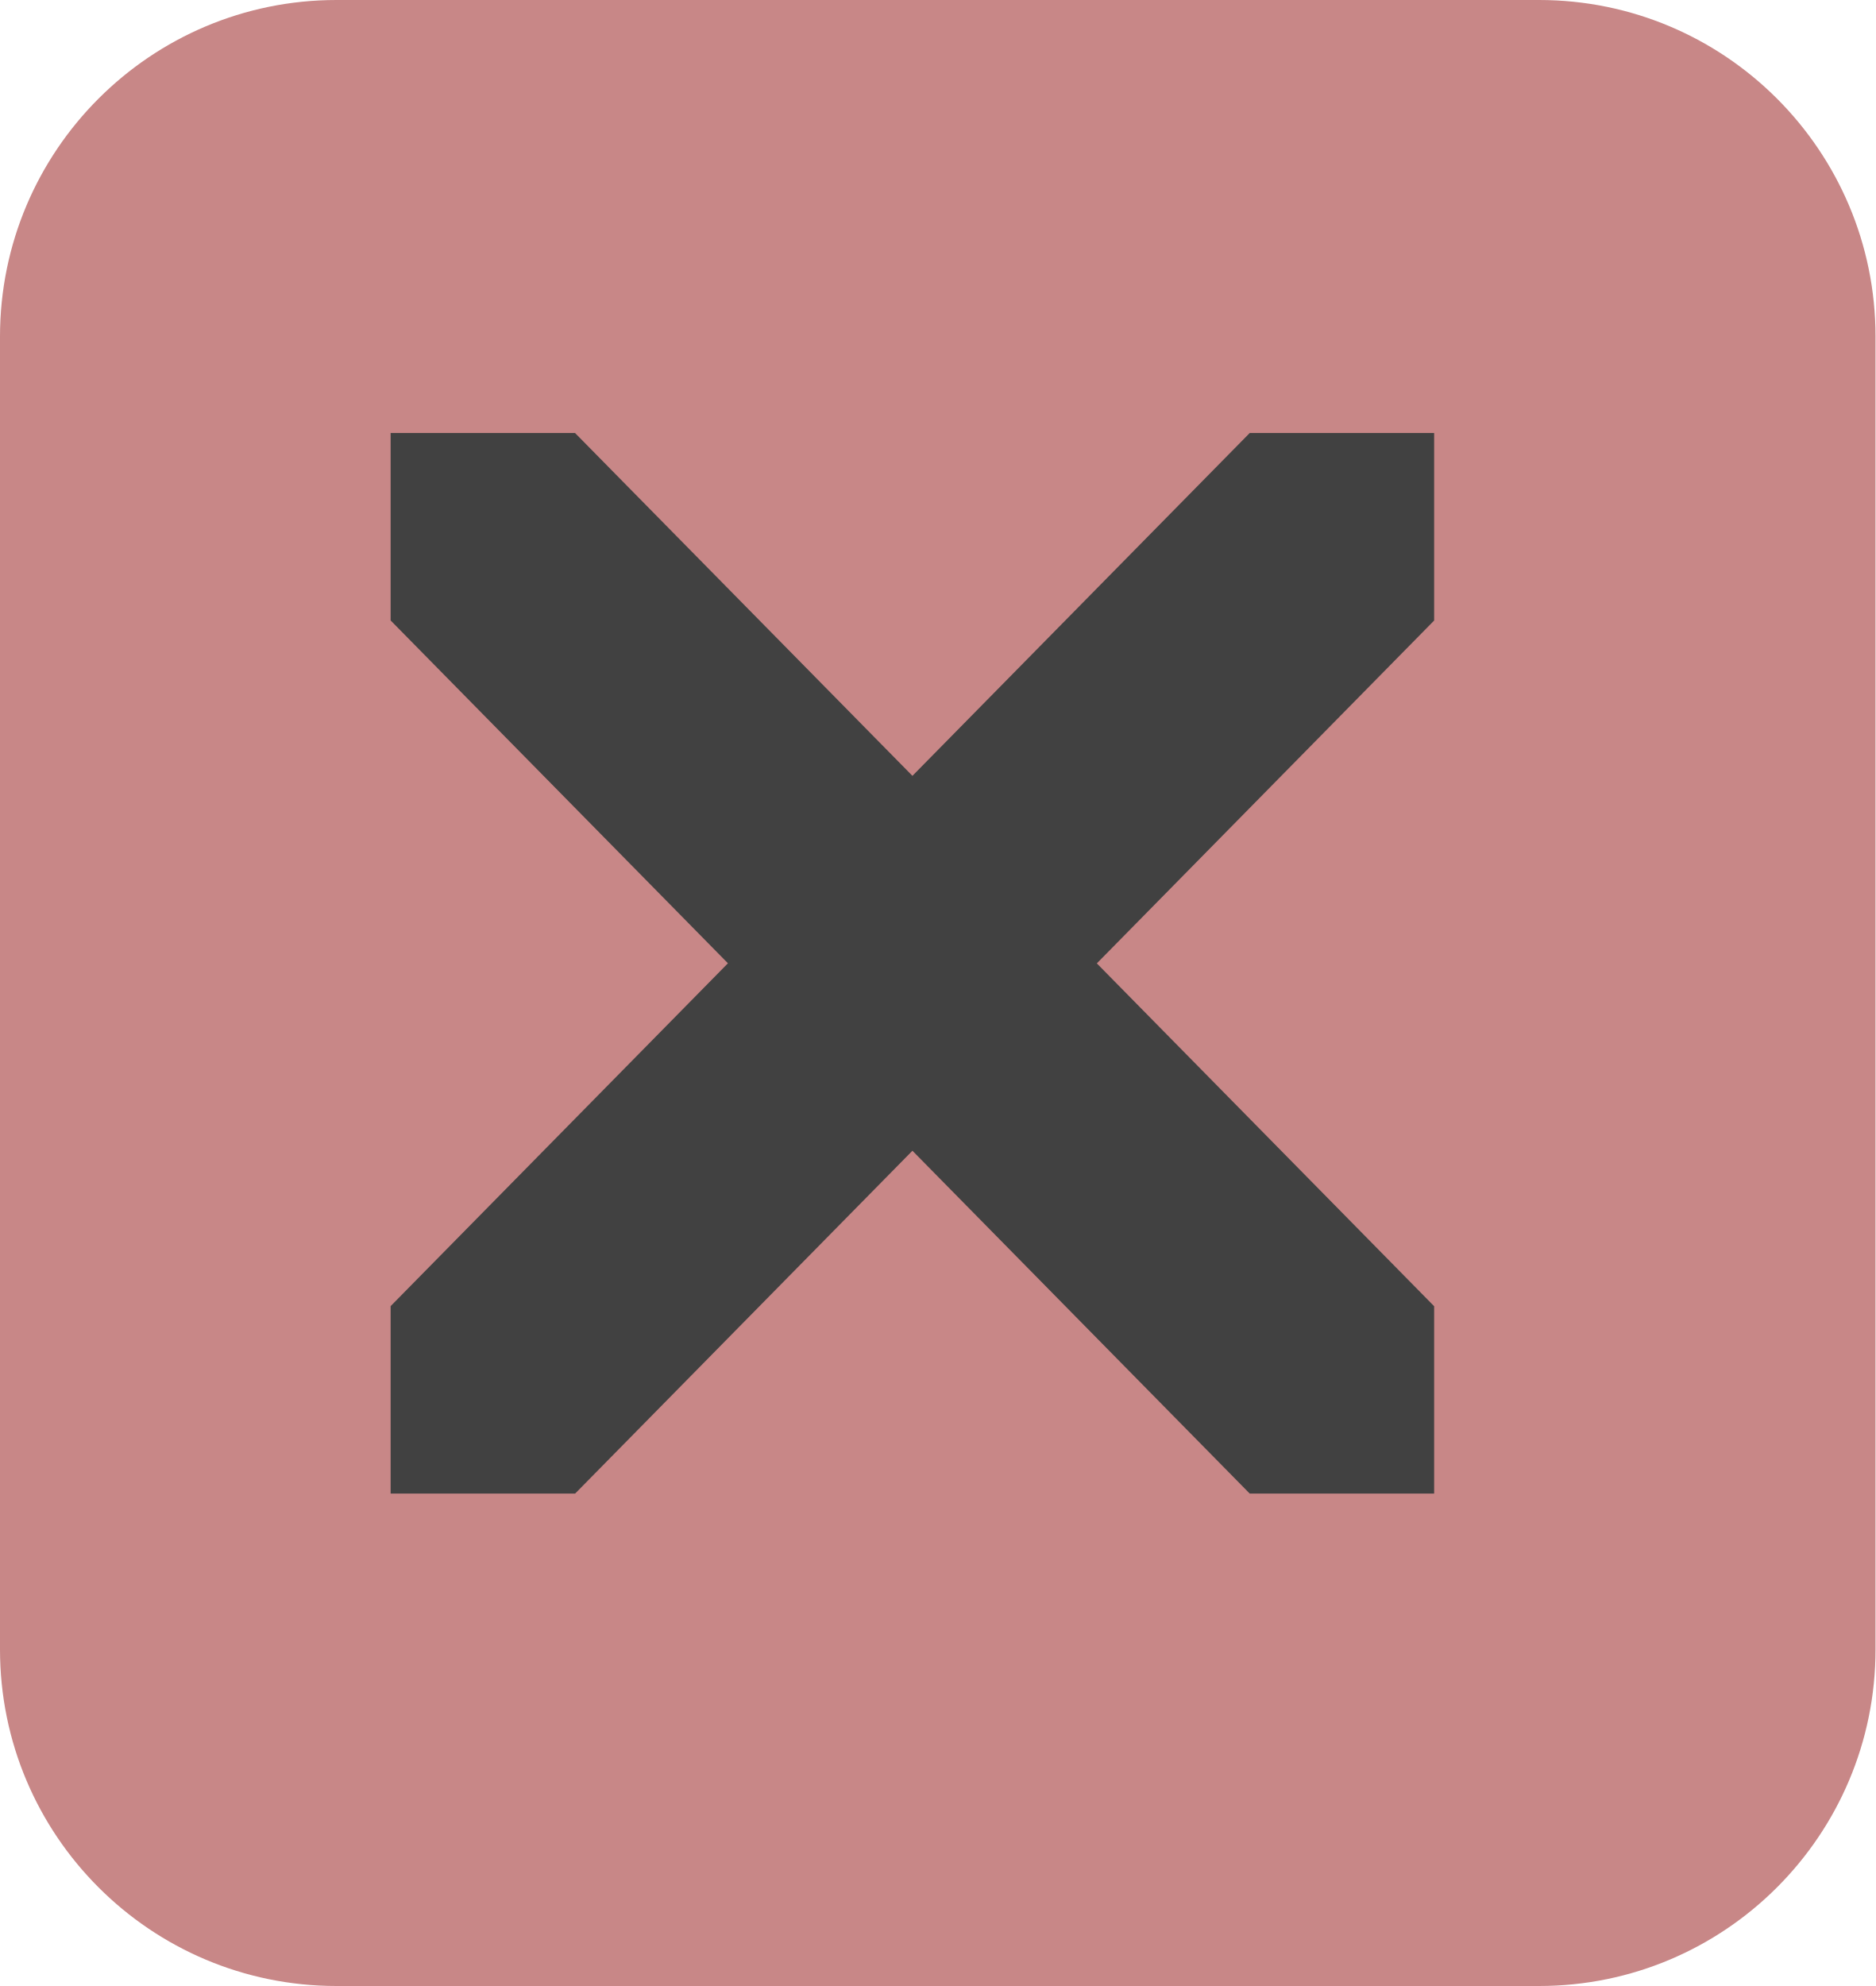
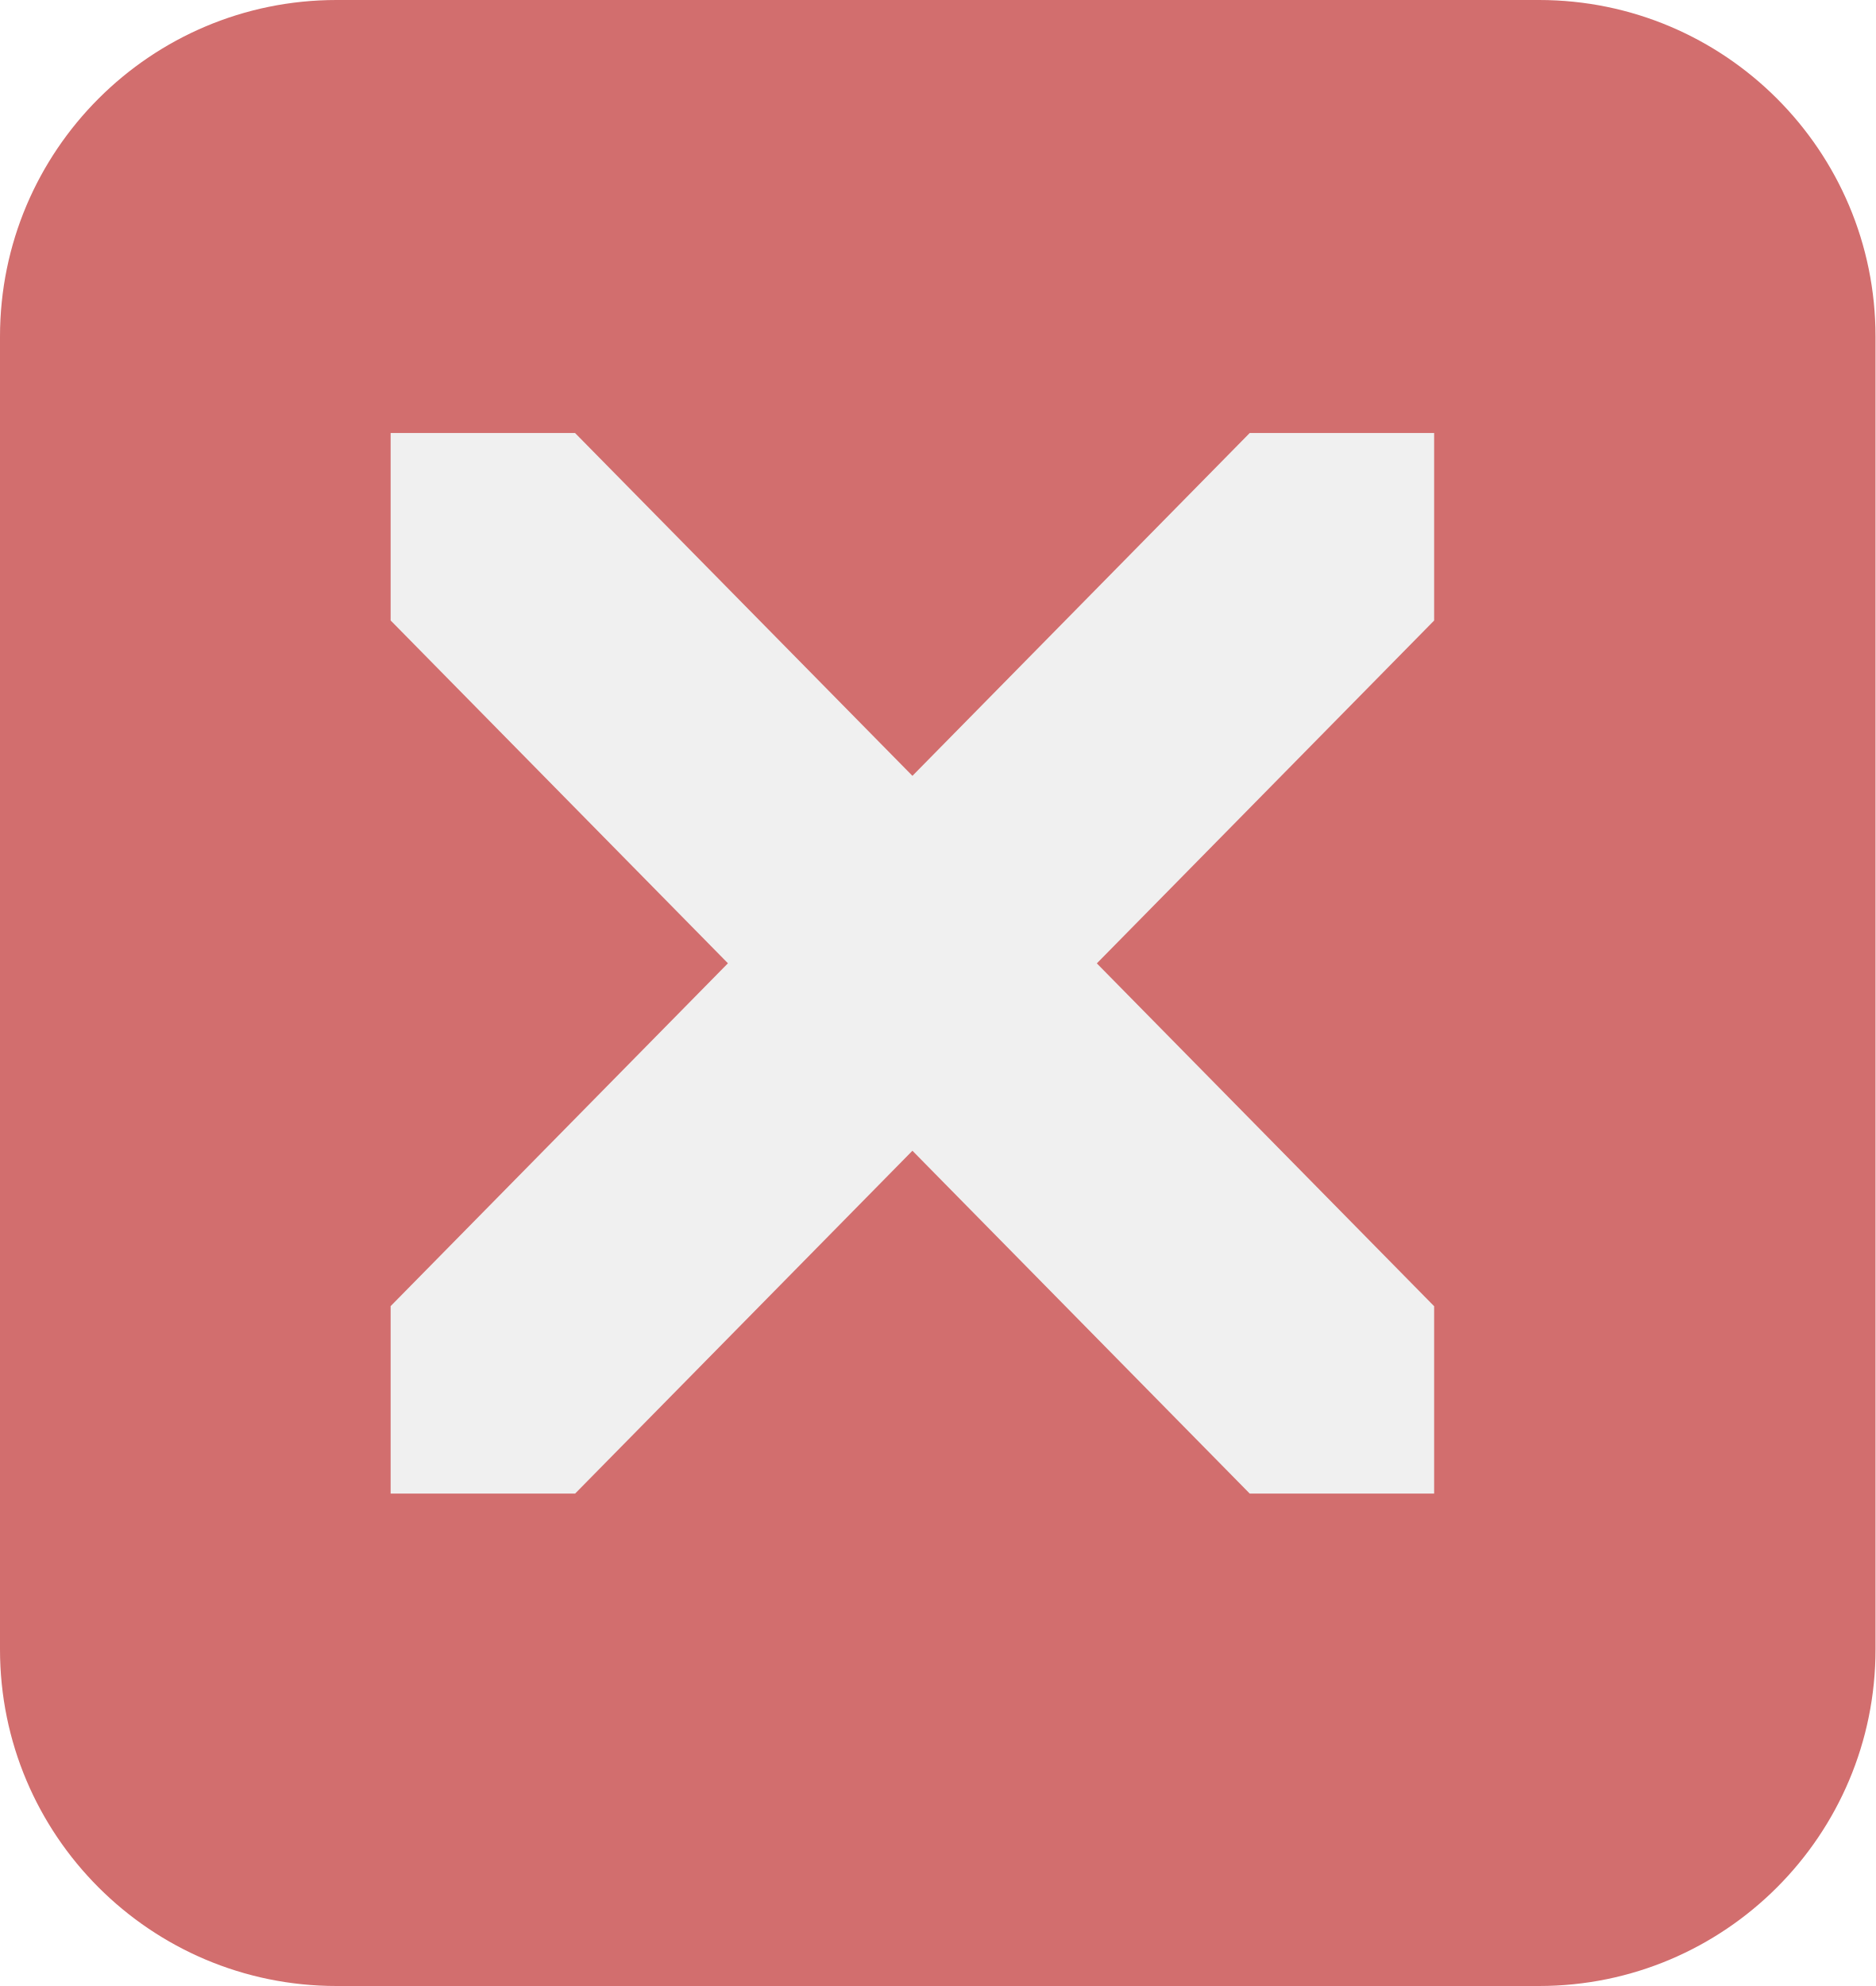
<svg xmlns="http://www.w3.org/2000/svg" width="21.246" height="22.493" version="1.1" viewBox="0 0 21.246 22.493" id="svg6">
  <defs id="defs10" />
-   <rect style="fill:#c88787;fill-opacity:1;stroke-width:0.874" id="rect814" width="21.246" height="22.493" x="0" y="0" ry="3.812" />
-   <path style="fill:#414141;fill-opacity:1;stroke-width:2.979" d="m 4.425,4.904 v 2.123 l 3.821,3.883 -3.821,3.883 v 2.123 h 2.09 l 3.821,-3.883 3.821,3.883 H 16.246 V 14.794 L 12.425,10.911 16.246,7.028 V 4.904 H 14.157 L 10.336,8.787 6.514,4.904 Z" id="path4" />
+   <rect style="fill:#d26e6e;fill-opacity:1;stroke-width:0.874" id="rect814" width="21.246" height="22.493" x="0" y="0" ry="3.812" />
+   <path style="fill:#f0f0f0;fill-opacity:1;stroke-width:2.979" d="m 4.425,4.904 v 2.123 l 3.821,3.883 -3.821,3.883 v 2.123 h 2.09 l 3.821,-3.883 3.821,3.883 H 16.246 V 14.794 L 12.425,10.911 16.246,7.028 V 4.904 H 14.157 L 10.336,8.787 6.514,4.904 Z" id="path4" />
</svg>
